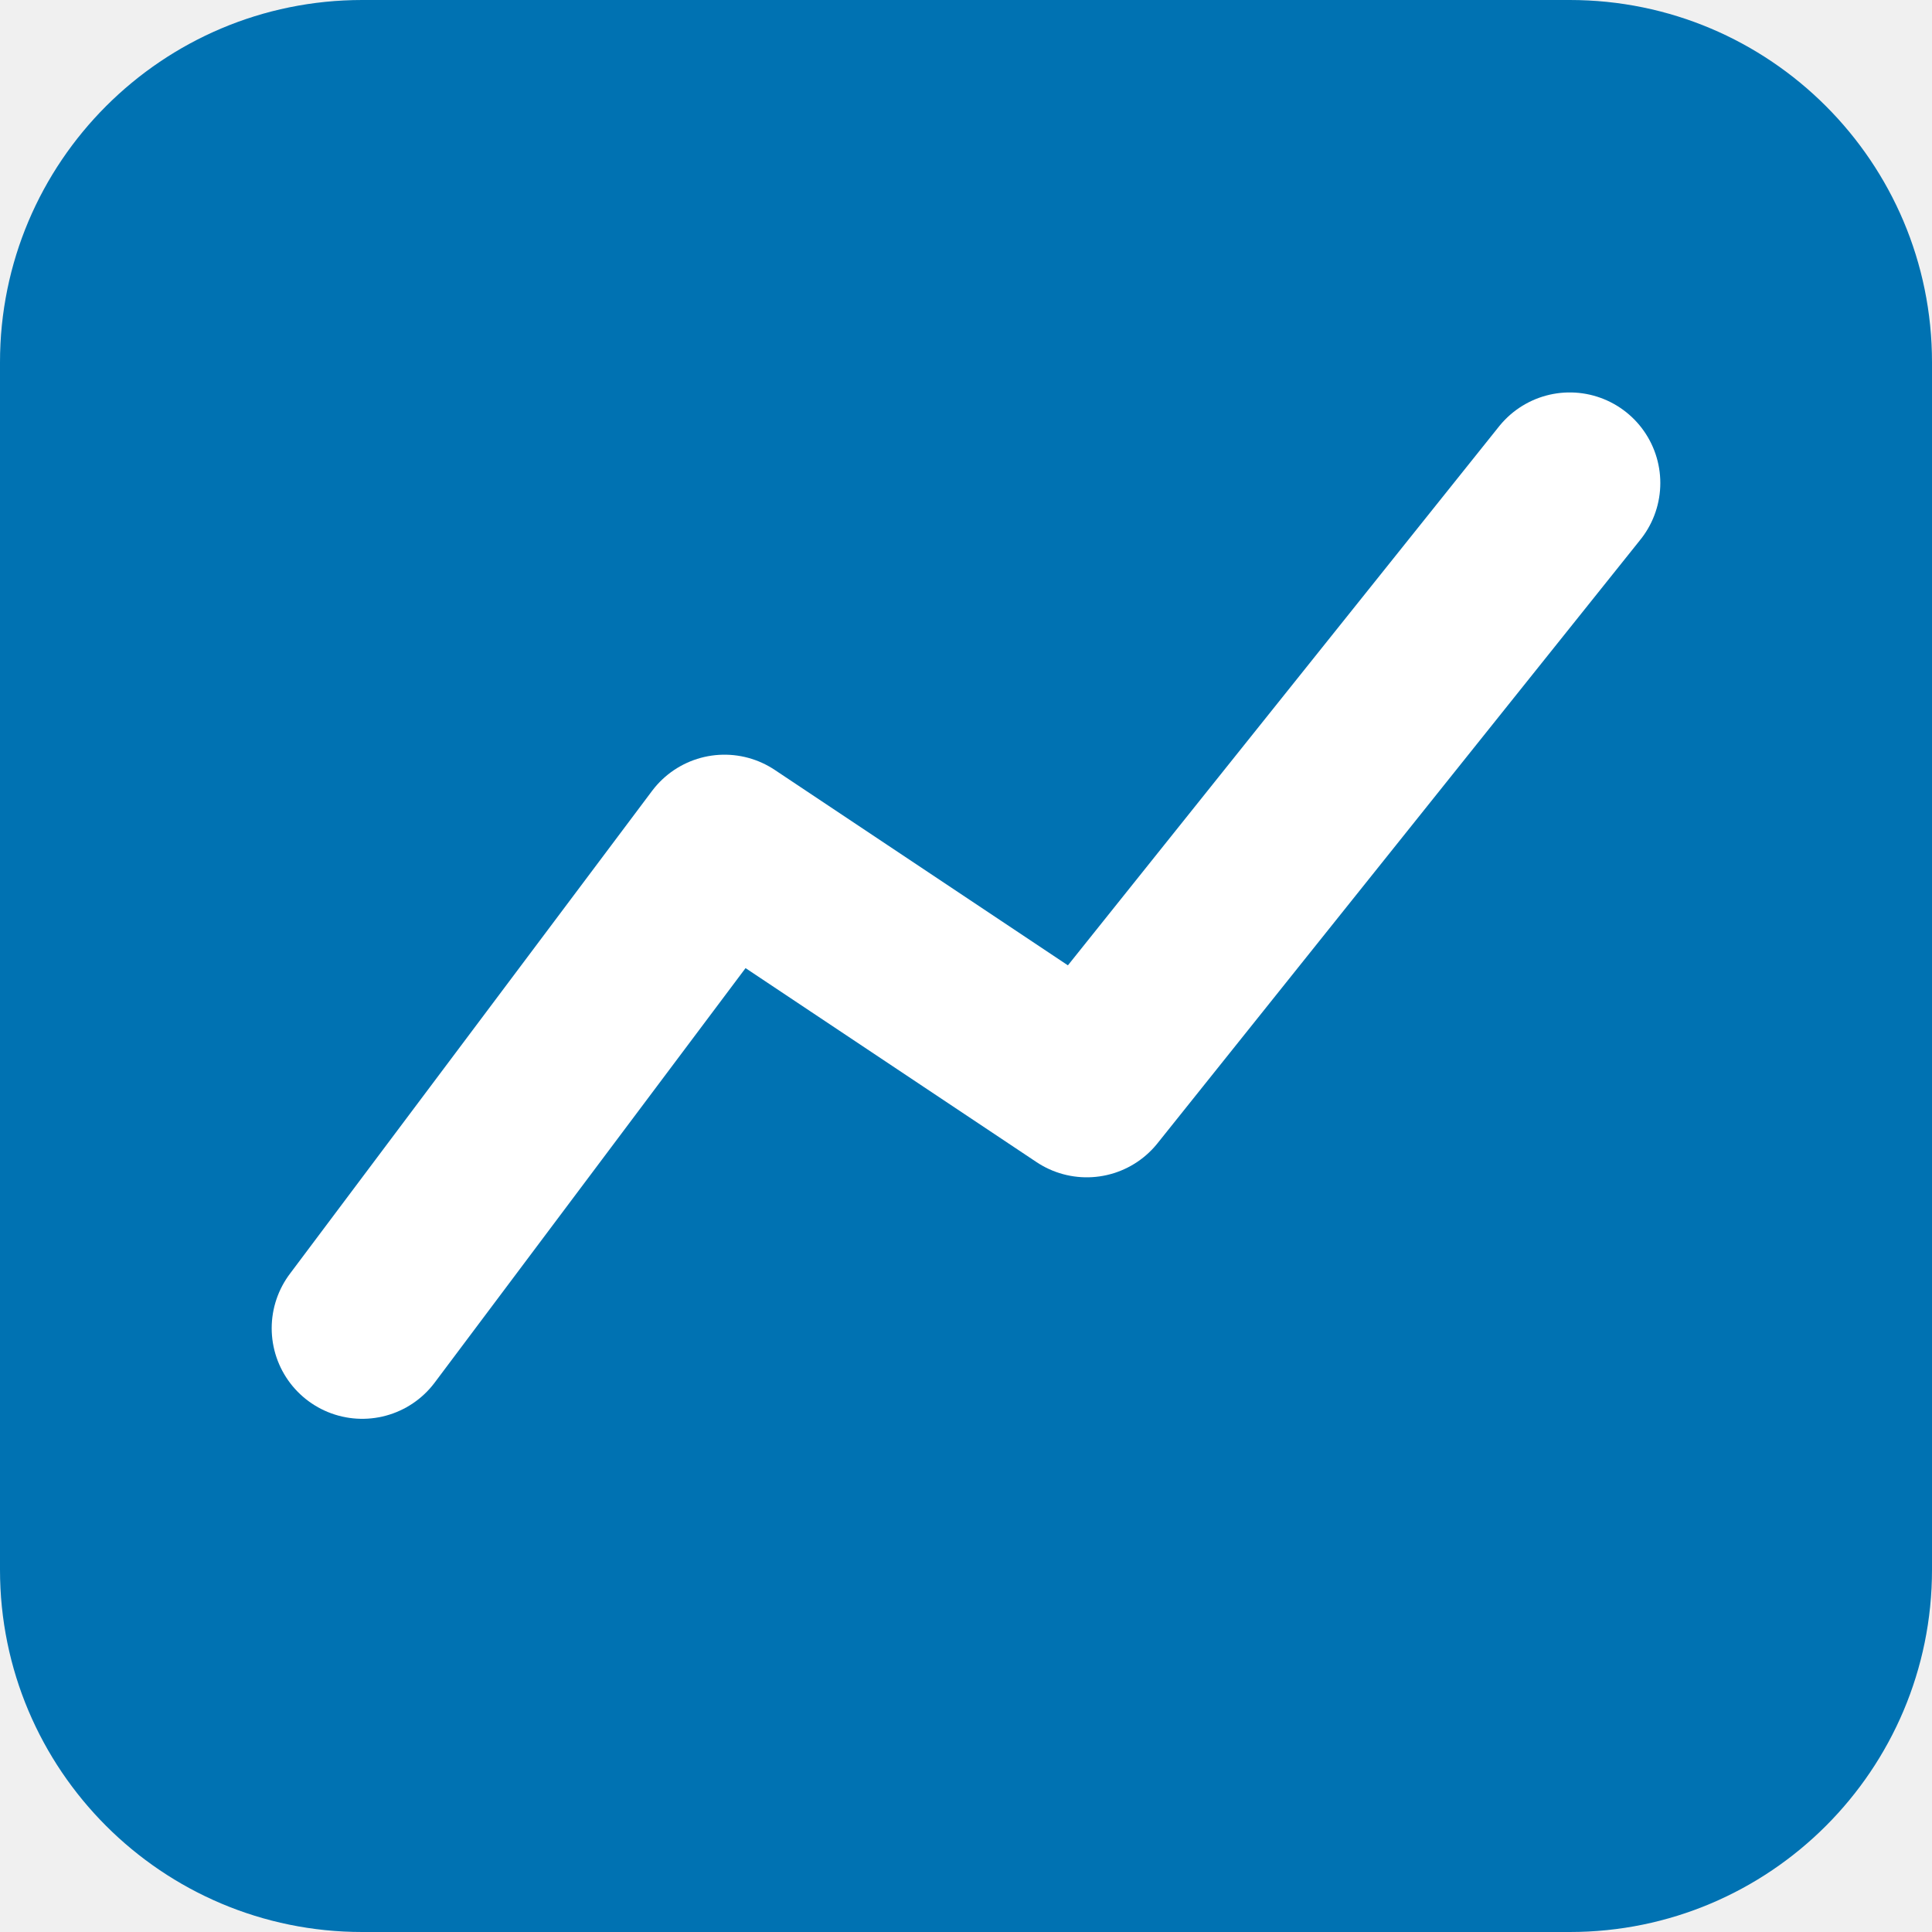
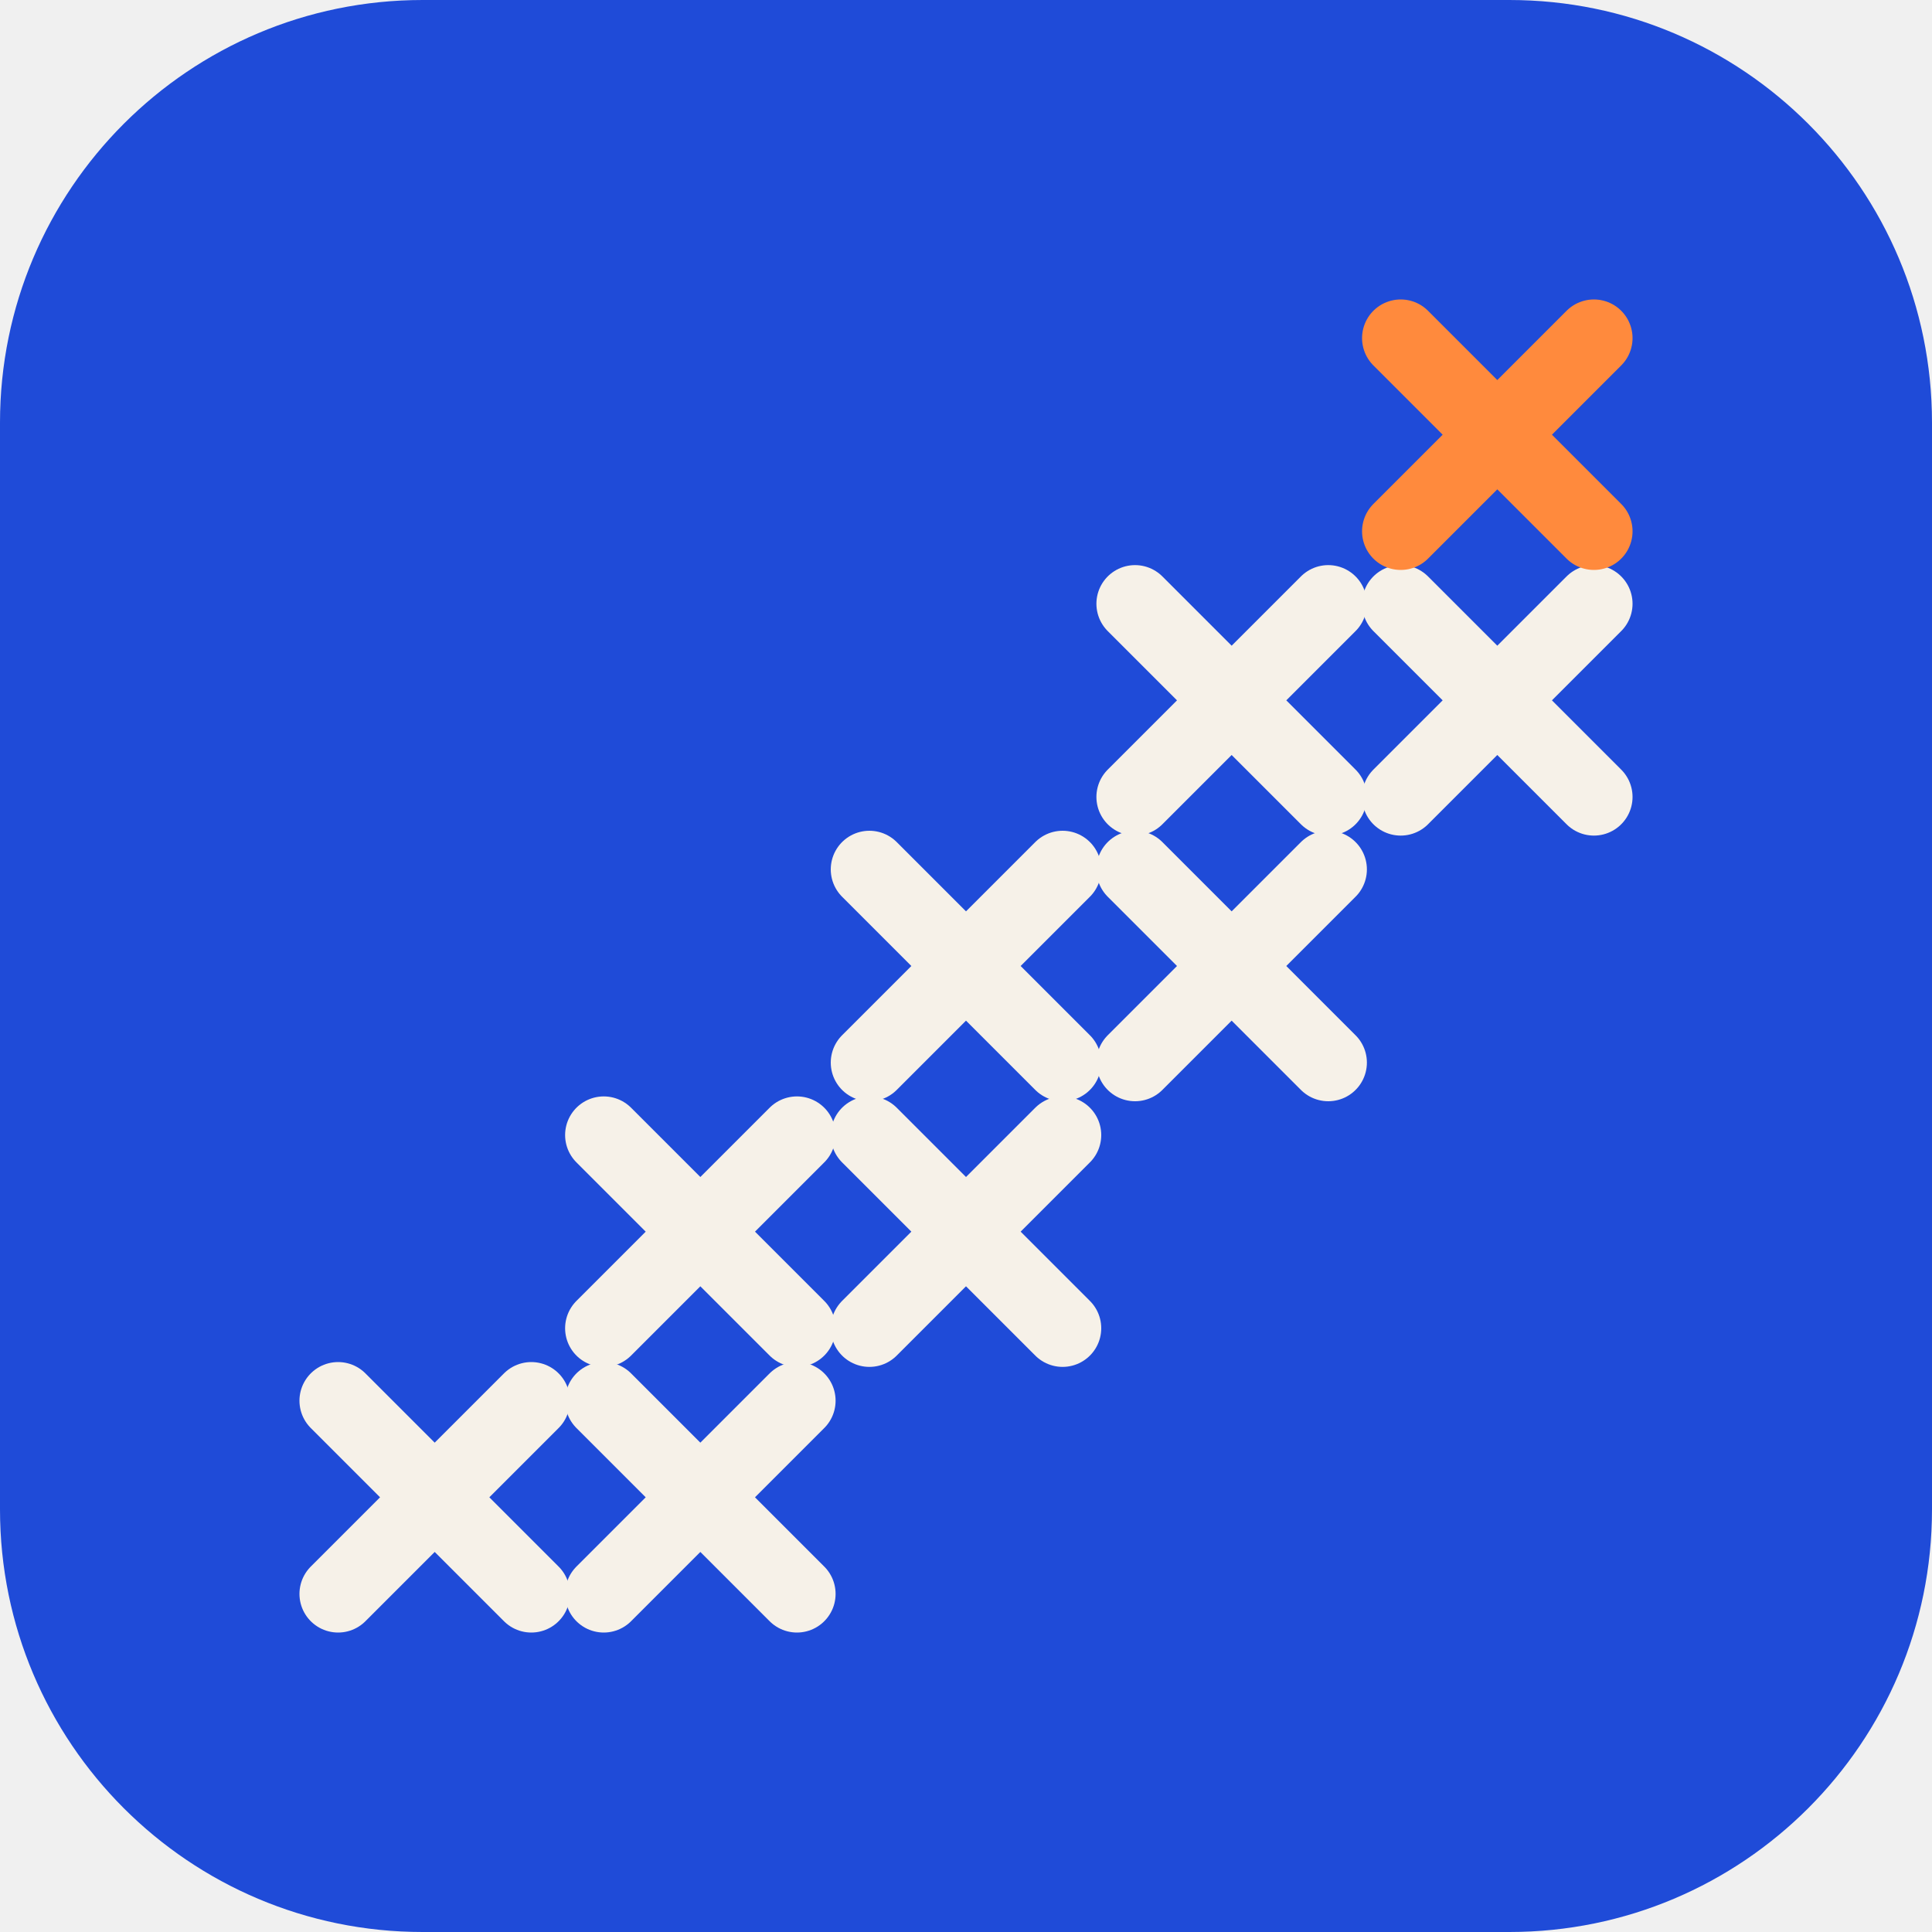
- <svg xmlns="http://www.w3.org/2000/svg" viewBox="0 0 32 32" width="32" height="32">
-   <rect width="32" height="32" rx="6" fill="#0072b2" />
-   <polyline points="6,22 12,14 18,18 26,8" fill="none" stroke="#fff" stroke-width="3" stroke-linecap="round" stroke-linejoin="round" />
+ <svg xmlns="http://www.w3.org/2000/svg" viewBox="0 0 64 64" role="img" aria-label="xila" fill="none" stroke-width="3.2" stroke-linecap="round">
+   <rect width="64" height="64" rx="14" fill="#1f4bd8" />
+   <g transform="translate(6.4 6.4) scale(0.8)">
+     <path d="M6.00 50.00L14.00 58.00M14.00 50.00L6.00 58.00" stroke="#f6f1e8" />
+     <path d="M17.00 50.00L25.00 58.00M25.00 50.00L17.00 58.00" stroke="#f6f1e8" />
+     <path d="M17.00 39.00L25.00 47.00M25.00 39.00L17.00 47.00" stroke="#f6f1e8" />
+     <path d="M28.00 39.00L36.00 47.00M36.00 39.00L28.00 47.00" stroke="#f6f1e8" />
+     <path d="M28.00 28.00L36.00 36.00M36.00 28.00L28.00 36.00" stroke="#f6f1e8" />
+     <path d="M39.00 28.00L47.00 36.00M47.00 28.00L39.00 36.00" stroke="#f6f1e8" />
+     <path d="M39.00 17.00L47.00 25.00M47.00 17.00L39.00 25.00" stroke="#f6f1e8" />
+     <path d="M50.00 17.00L58.00 25.00M58.00 17.00L50.00 25.00" stroke="#f6f1e8" />
+     <path d="M50.00 6.00L58.00 14.00M58.00 6.00L50.00 14.00" stroke="#ff8a3d" />
+   </g>
</svg>
